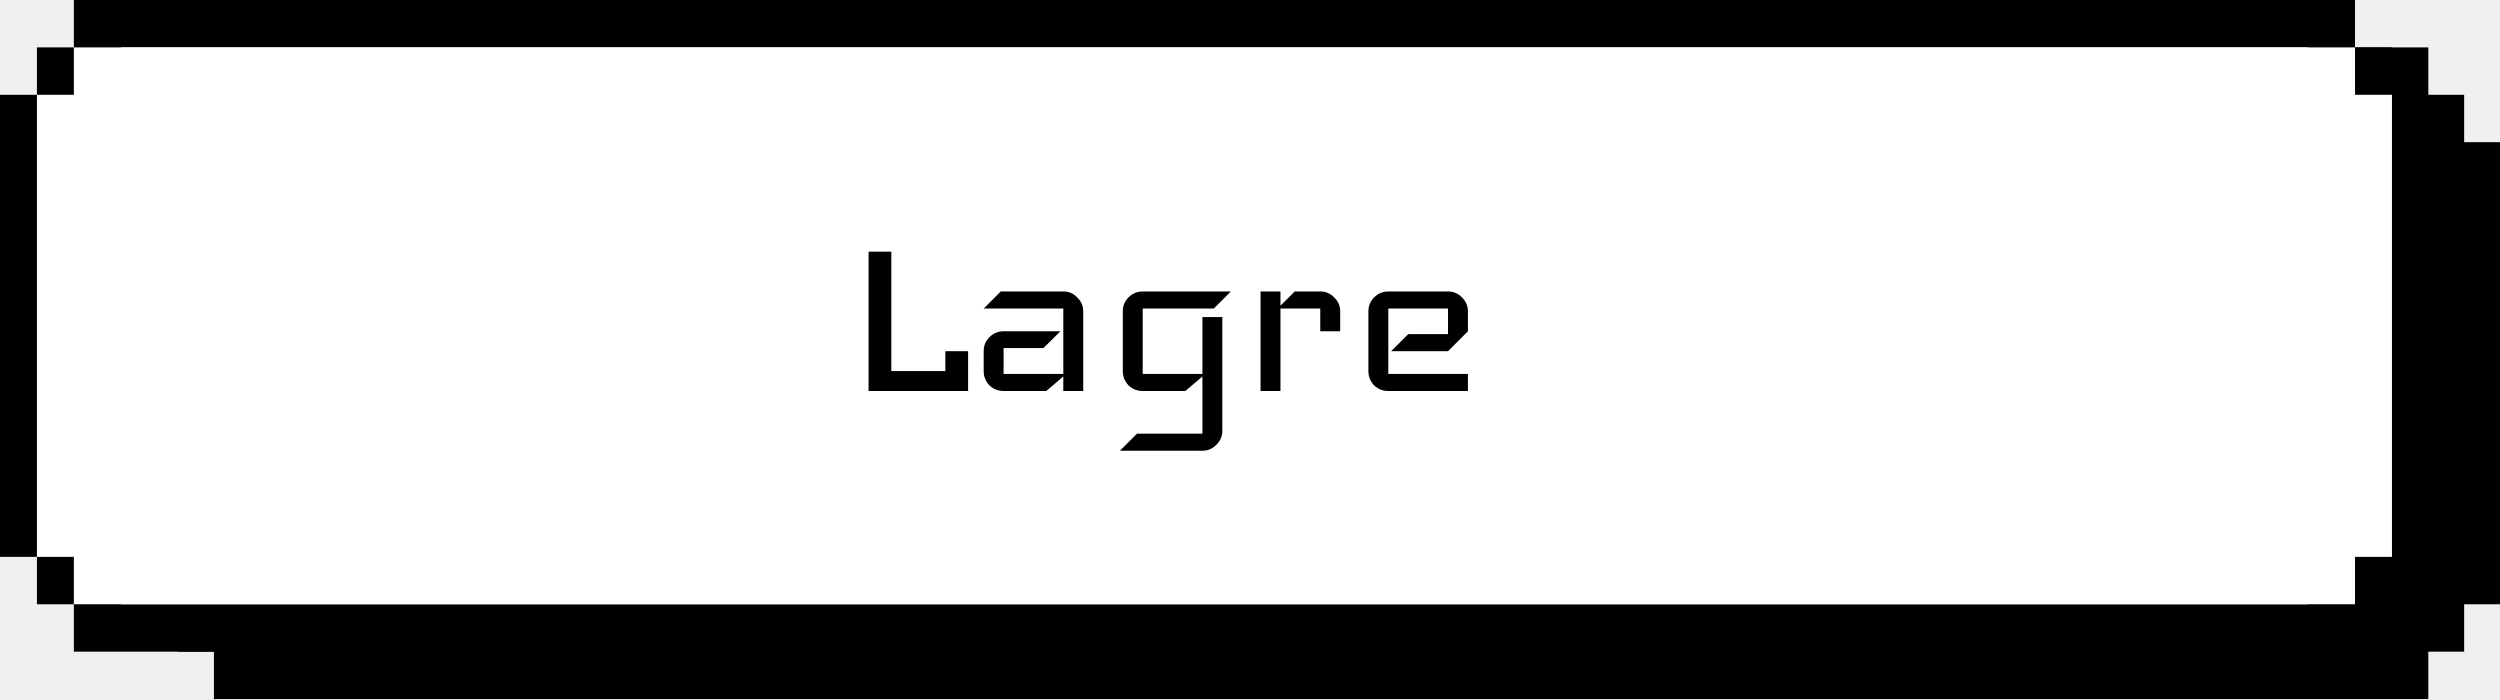
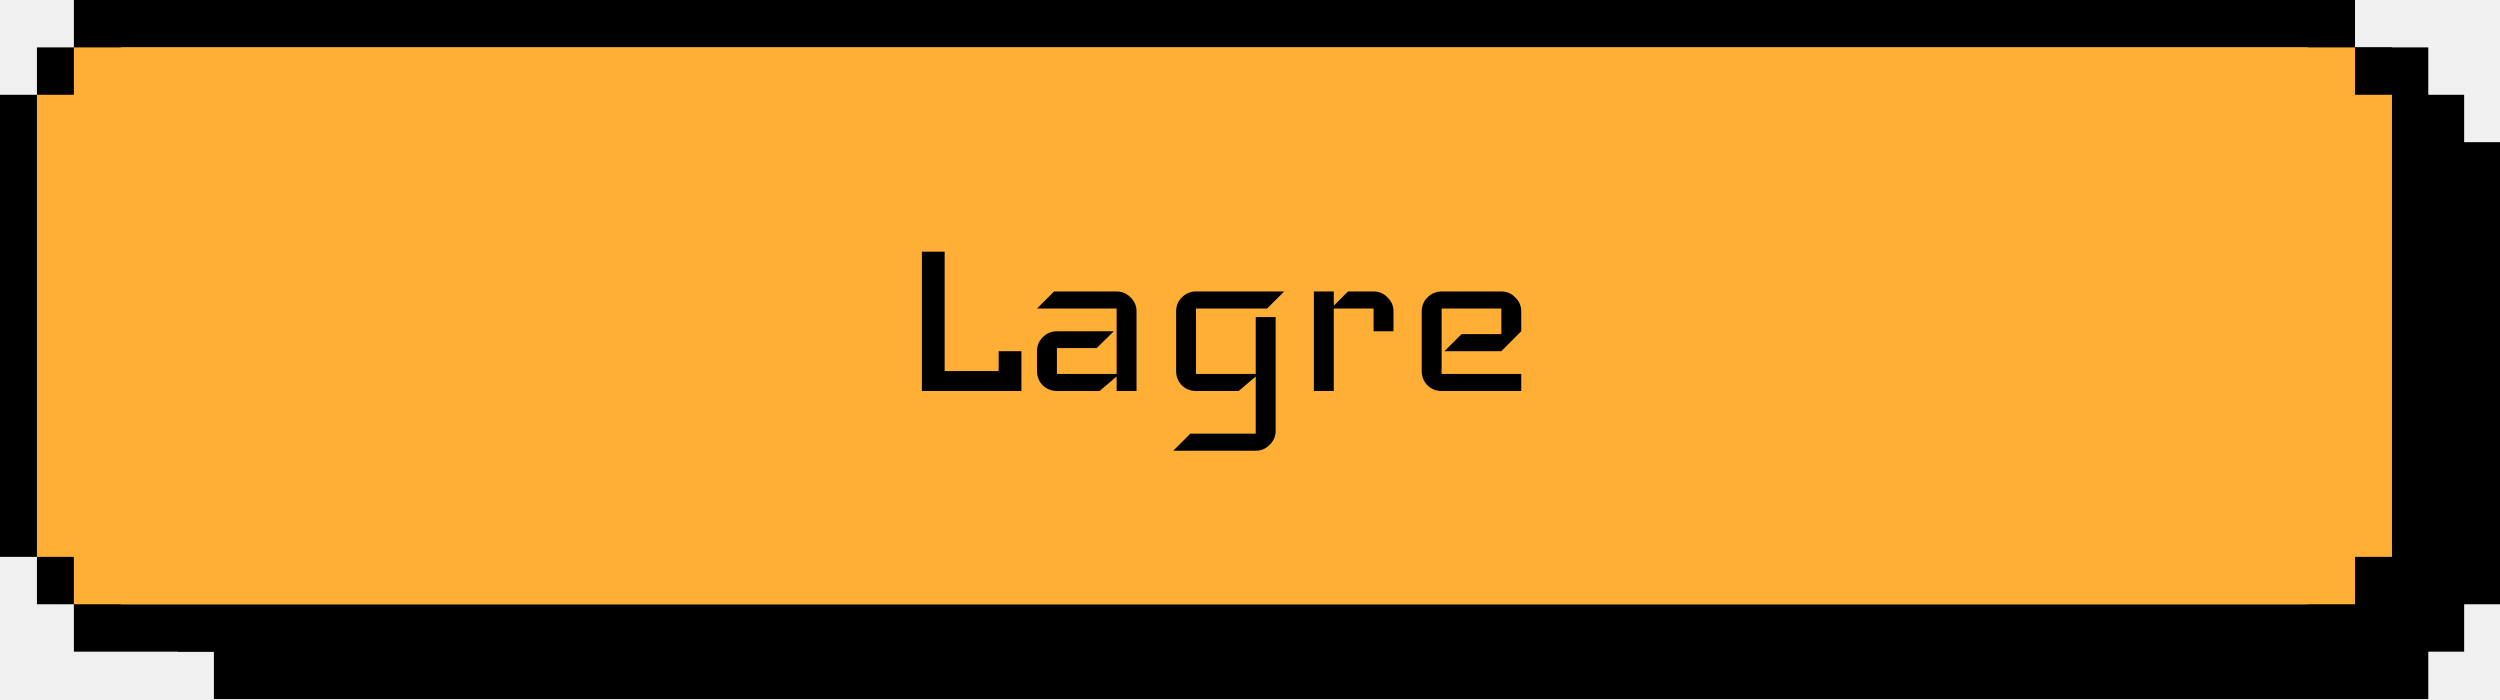
<svg xmlns="http://www.w3.org/2000/svg" width="211" height="59" viewBox="0 0 211 59" fill="none">
-   <g clip-path="url(#clip0_1_2)">
-     <path d="M209 14H14V49H209V14Z" fill="black" stroke="black" stroke-width="4" />
-     <path d="M205.974 10H17.027V53H205.974V10Z" fill="black" stroke="black" stroke-width="4" />
-     <path d="M202.949 6H20.055V57H202.949V6Z" fill="black" stroke="black" stroke-width="4" />
-     <path d="M207.974 12H15.027V51H207.974V12Z" fill="black" />
-     <path d="M204.949 8H18.055V55H204.949V8Z" fill="black" />
-     <path d="M203 10H2V45H203V10Z" fill="white" stroke="black" stroke-width="4" />
-     <path d="M199.881 6H5.117V49H199.881V6Z" fill="white" stroke="black" stroke-width="4" />
-     <path d="M196.763 2H8.234V53H196.763V2Z" fill="white" stroke="black" stroke-width="4" />
-     <path d="M201.881 8H3.117V47H201.881V8Z" fill="white" />
-     <path d="M198.763 4H6.234V51H198.763V4Z" fill="white" />
-     <path d="M81.708 33H73.308V21.24H75.228V31.32H79.788V29.64H81.708V33ZM91.423 33H89.743V31.776L88.303 33H84.703C84.239 33 83.839 32.84 83.503 32.52C83.183 32.184 83.023 31.784 83.023 31.32V29.64C83.023 29.176 83.183 28.784 83.503 28.464C83.839 28.128 84.239 27.96 84.703 27.96H89.503L88.063 29.376H84.703V31.56H89.743V26.04H83.023L84.463 24.6H89.743C90.207 24.6 90.599 24.768 90.919 25.104C91.255 25.424 91.423 25.816 91.423 26.28V33ZM103.884 24.6L102.444 26.04H96.444V31.56H101.484V26.76H103.164V36.36C103.164 36.824 102.996 37.216 102.66 37.536C102.34 37.872 101.948 38.04 101.484 38.04H94.524L95.964 36.6H101.484V31.776L100.044 33H96.444C95.98 33 95.58 32.84 95.244 32.52C94.924 32.184 94.764 31.784 94.764 31.32V26.28C94.764 25.816 94.924 25.424 95.244 25.104C95.58 24.768 95.98 24.6 96.444 24.6H103.884ZM113.111 27.96H111.431V26.04H108.071V33H106.391V24.6H108.071V25.8L109.271 24.6H111.431C111.895 24.6 112.287 24.768 112.607 25.104C112.943 25.424 113.111 25.816 113.111 26.28V27.96ZM123.893 33H117.173C116.709 33 116.309 32.84 115.973 32.52C115.653 32.184 115.493 31.784 115.493 31.32V26.28C115.493 25.816 115.653 25.424 115.973 25.104C116.309 24.768 116.709 24.6 117.173 24.6H122.213C122.677 24.6 123.069 24.768 123.389 25.104C123.725 25.424 123.893 25.816 123.893 26.28V27.96L122.213 29.64H117.413L118.853 28.2H122.213V26.04H117.173V31.56H123.893V33Z" fill="black" />
-   </g>
-   <defs>
-     <clipPath id="clip0_1_2">
-       <rect width="211" height="59" fill="white" />
-     </clipPath>
-   </defs>
+   <rect x="14" y="14" width="195" height="35" fill="black" stroke="black" stroke-width="4" />
+   <rect x="17.027" y="10" width="188.947" height="43" fill="black" stroke="black" stroke-width="4" />
+   <rect x="20.053" y="6" width="182.894" height="51" fill="black" stroke="black" stroke-width="4" />
+   <rect x="15.027" y="12" width="192.947" height="39" fill="black" />
+   <rect x="18.053" y="8" width="186.894" height="47" fill="black" />
+   <rect x="2" y="10" width="201" height="35" fill="#FFAF35" stroke="black" stroke-width="4" />
+   <rect x="5.118" y="6" width="194.764" height="43" fill="#FFAF35" stroke="black" stroke-width="4" />
+   <rect x="8.236" y="2" width="188.529" height="51" fill="#FFAF35" stroke="black" stroke-width="4" />
+   <rect x="3.118" y="8" width="198.764" height="39" fill="#FFAF35" />
+   <rect x="6.236" y="4" width="192.529" height="47" fill="#FFAF35" />
+   <path d="M86.208 33H77.808V21.24H79.728V31.32H84.288V29.64H86.208V33ZM95.923 33H94.243V31.776L92.803 33H89.203C88.739 33 88.339 32.84 88.003 32.52C87.683 32.184 87.523 31.784 87.523 31.32V29.64C87.523 29.176 87.683 28.784 88.003 28.464C88.339 28.128 88.739 27.96 89.203 27.96H94.003L92.563 29.376H89.203V31.56H94.243V26.04H87.523L88.963 24.6H94.243C94.707 24.6 95.099 24.768 95.419 25.104C95.755 25.424 95.923 25.816 95.923 26.28V33ZM108.384 24.6L106.944 26.04H100.944V31.56H105.984V26.76H107.664V36.36C107.664 36.824 107.496 37.216 107.16 37.536C106.84 37.872 106.448 38.04 105.984 38.04H99.024L100.464 36.6H105.984V31.776L104.544 33H100.944C100.48 33 100.08 32.84 99.744 32.52C99.424 32.184 99.264 31.784 99.264 31.32V26.28C99.264 25.816 99.424 25.424 99.744 25.104C100.08 24.768 100.48 24.6 100.944 24.6H108.384ZM117.611 27.96H115.931V26.04H112.571V33H110.891V24.6H112.571V25.8L113.771 24.6H115.931C116.395 24.6 116.787 24.768 117.107 25.104C117.443 25.424 117.611 25.816 117.611 26.28V27.96ZM128.393 33H121.673C121.209 33 120.809 32.84 120.473 32.52C120.153 32.184 119.993 31.784 119.993 31.32V26.28C119.993 25.816 120.153 25.424 120.473 25.104C120.809 24.768 121.209 24.6 121.673 24.6H126.713C127.177 24.6 127.569 24.768 127.889 25.104C128.225 25.424 128.393 25.816 128.393 26.28V27.96L126.713 29.64H121.913L123.353 28.2H126.713V26.04H121.673V31.56H128.393V33Z" fill="black" />
</svg>
